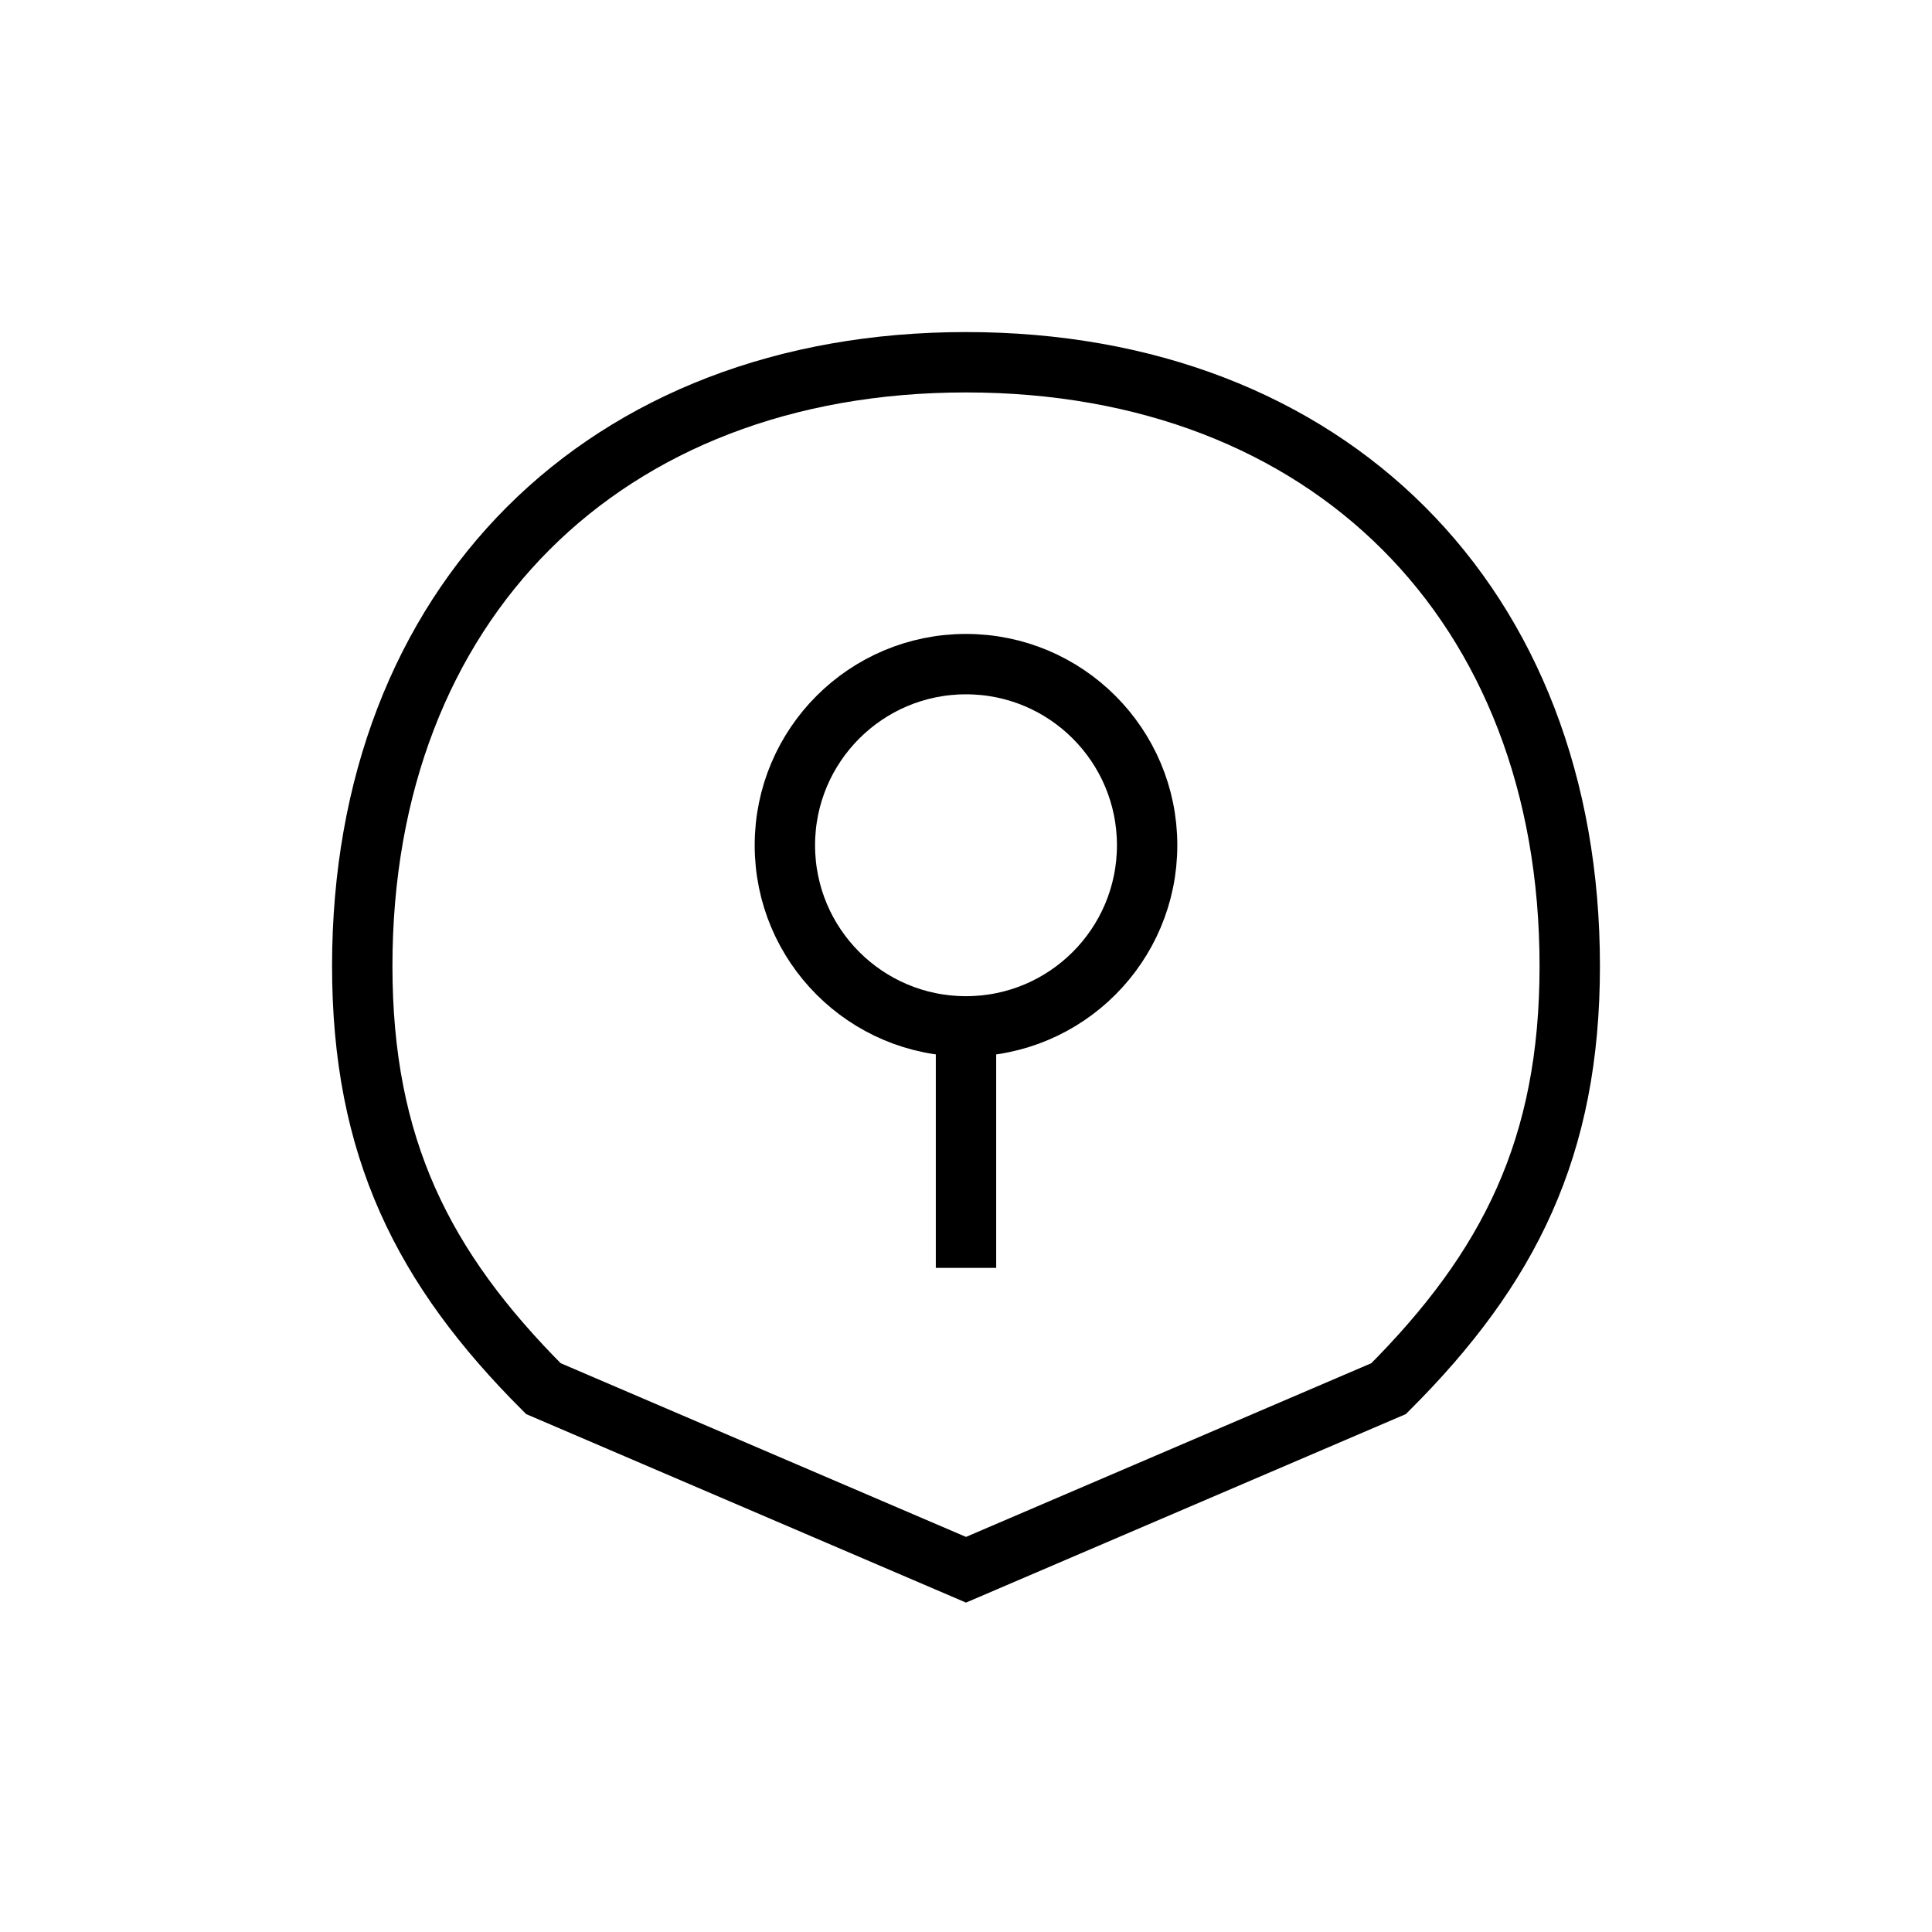
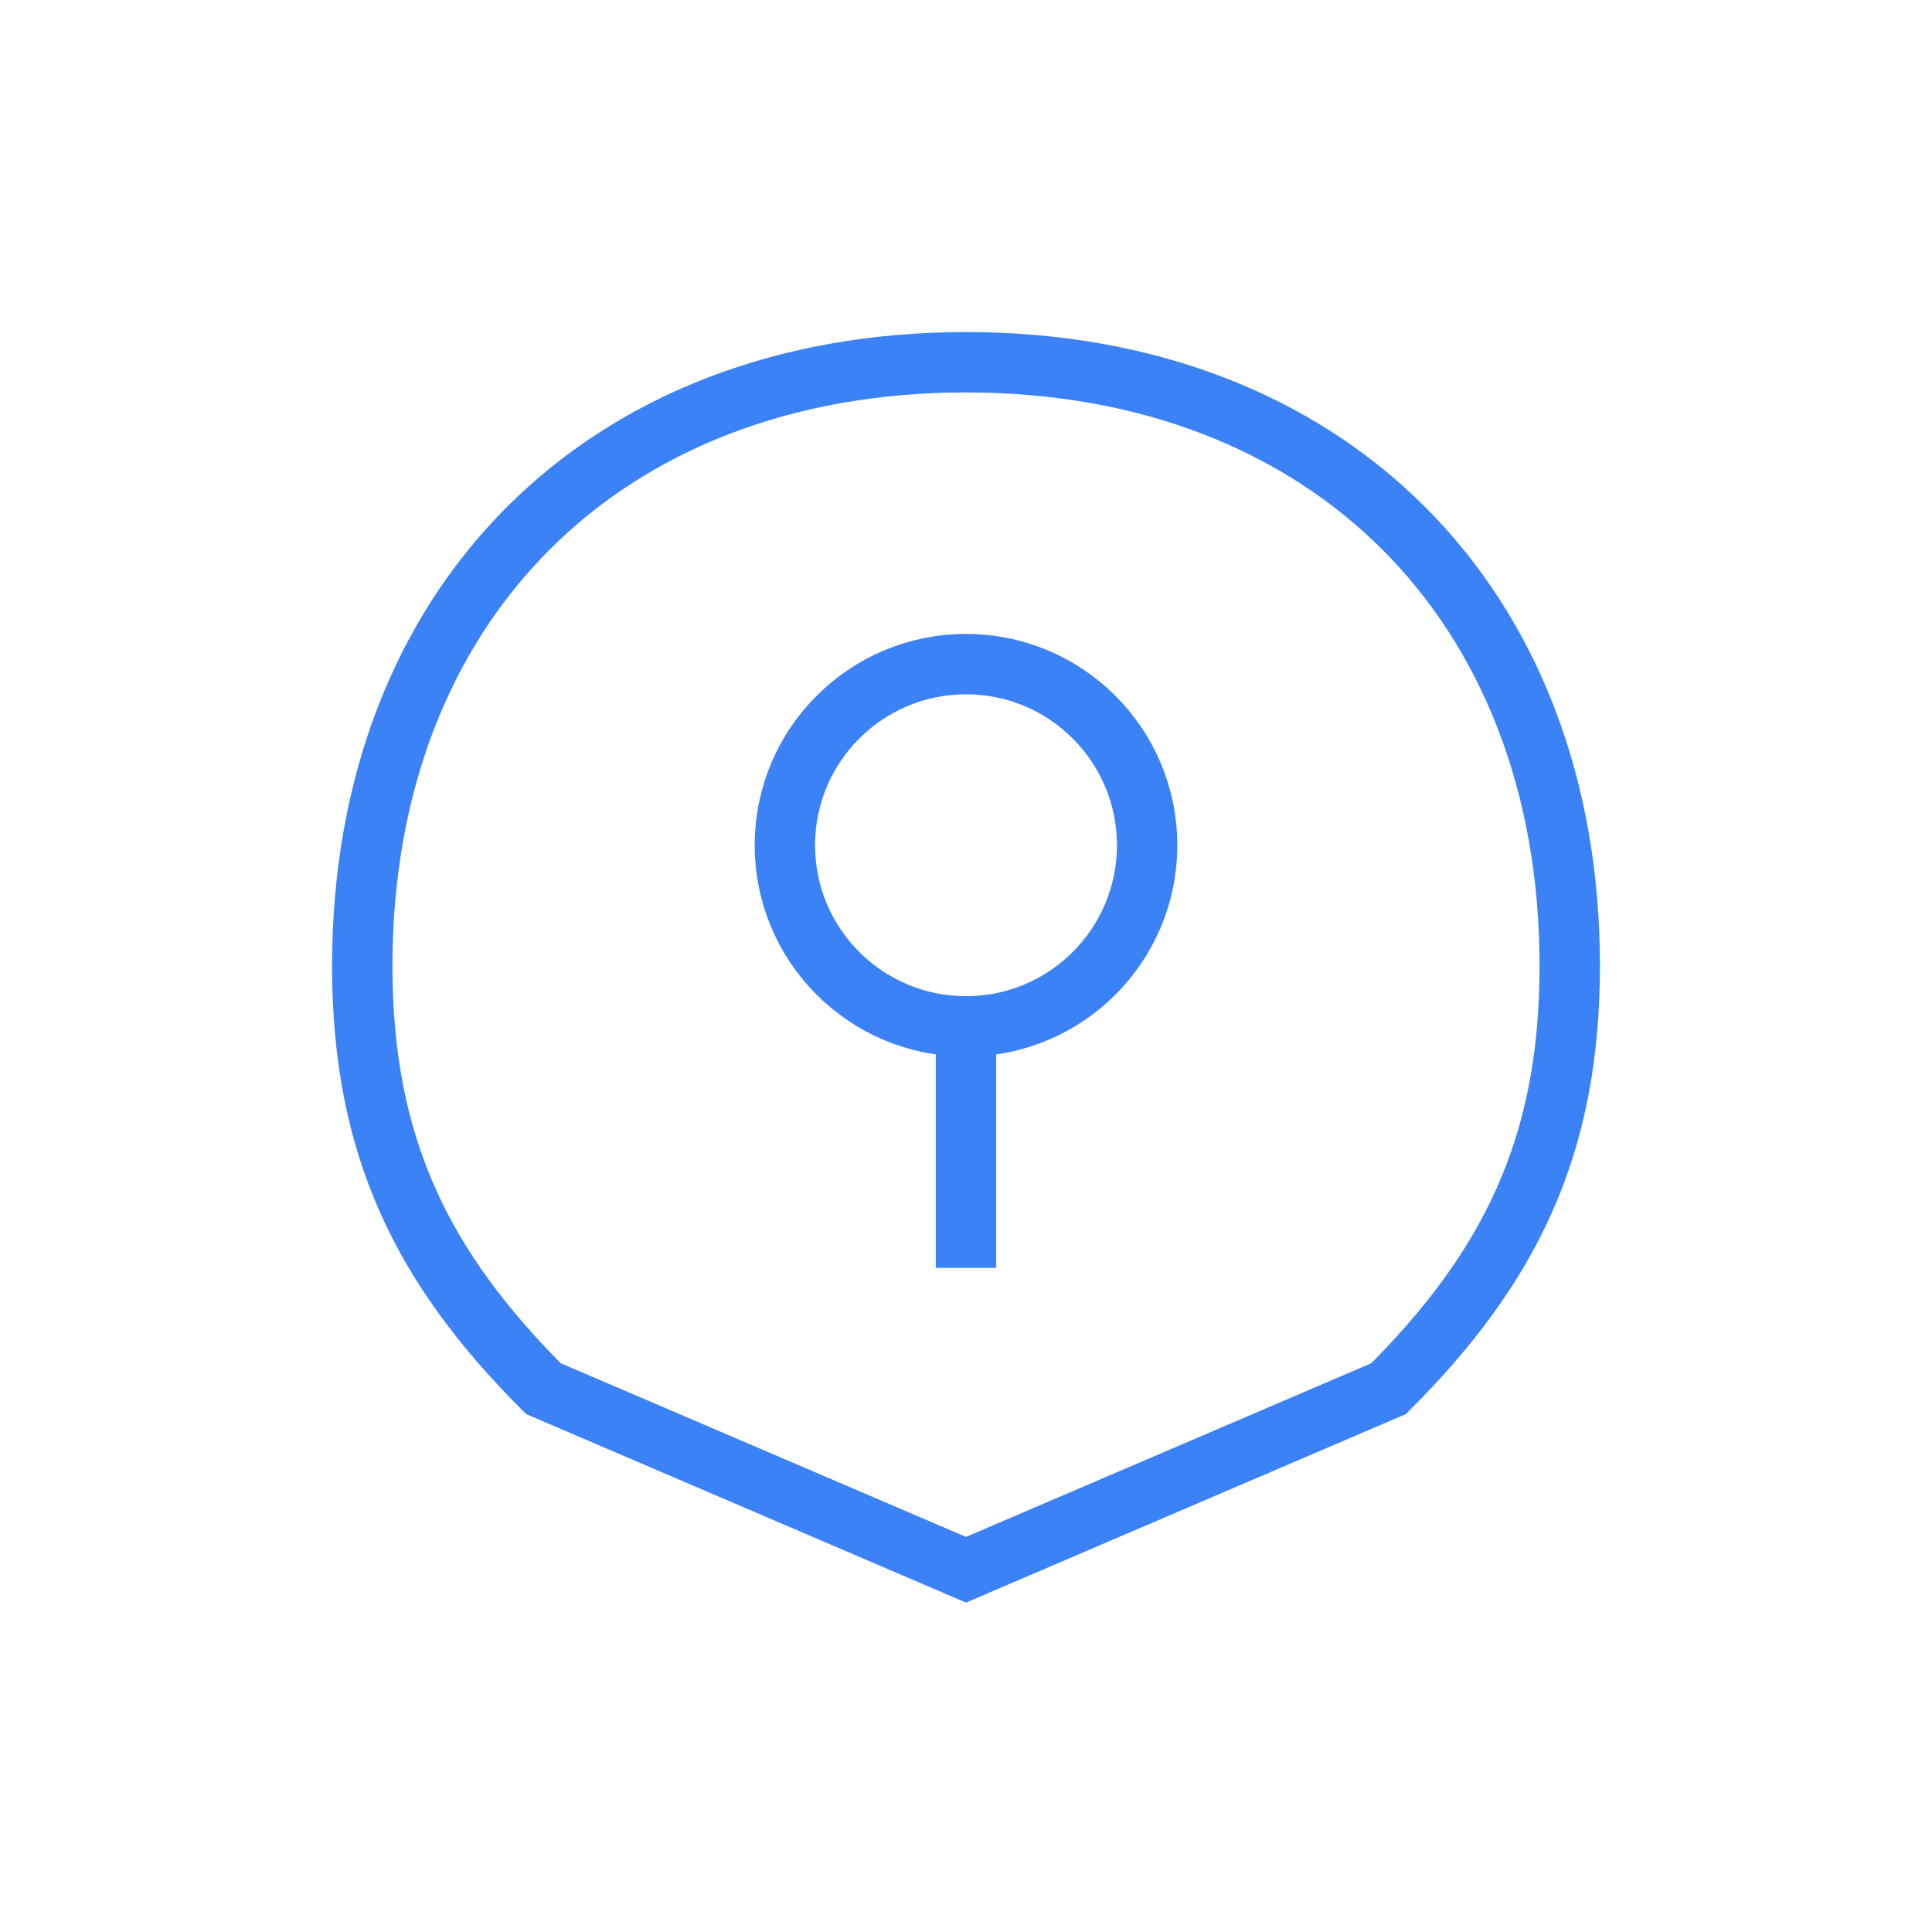
<svg xmlns="http://www.w3.org/2000/svg" width="64" height="64" viewBox="0 0 64 64" fill="none">
-   <path d="M32 12C20 12 12 20 12 32C12 38 14 42 18 46L32 52L46 46C50 42 52 38 52 32C52 20 44 12 32 12Z" stroke="currentColor" stroke-width="2" fill="none" />
-   <circle cx="32" cy="28" r="6" stroke="currentColor" stroke-width="2" fill="none" />
-   <path d="M32 34V42" stroke="currentColor" stroke-width="2" />
+   <path d="M32 12C20 12 12 20 12 32C12 38 14 42 18 46L32 52L46 46C50 42 52 38 52 32C52 20 44 12 32 12Z" stroke="#3b82f6" stroke-width="2" fill="none" />
+   <circle cx="32" cy="28" r="6" stroke="#3b82f6" stroke-width="2" fill="none" />
+   <path d="M32 34V42" stroke="#3b82f6" stroke-width="2" />
</svg>
